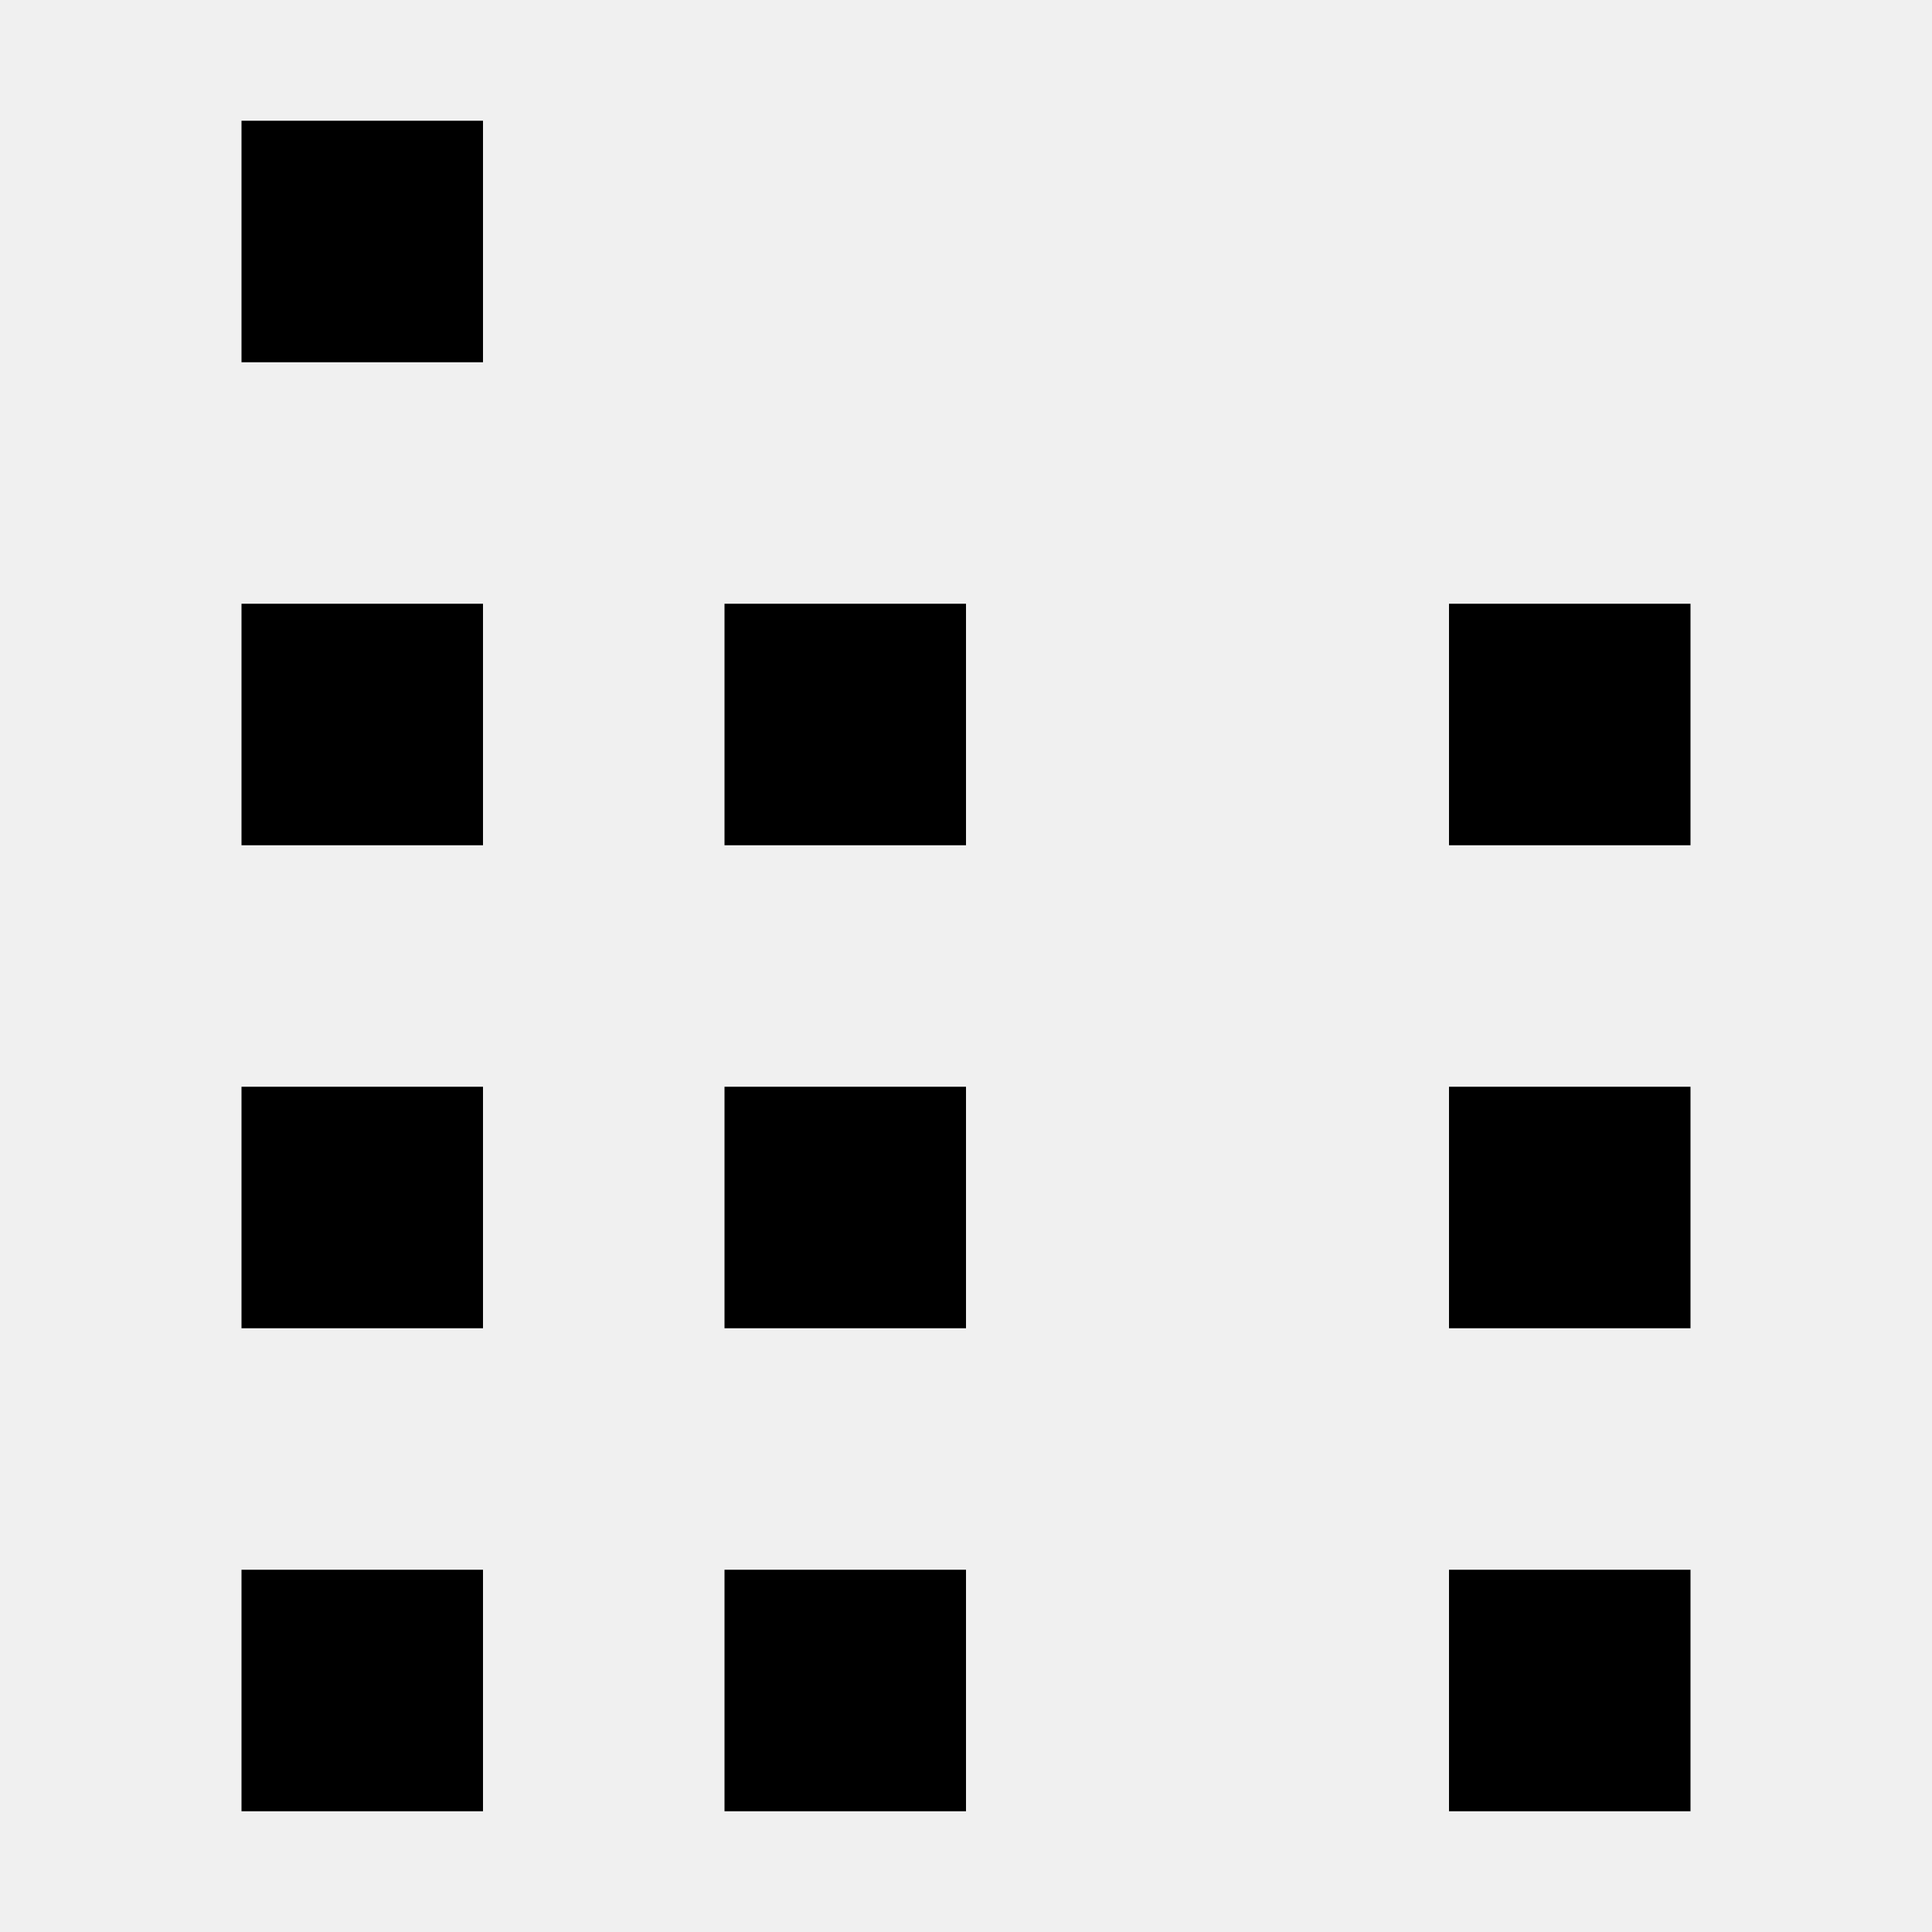
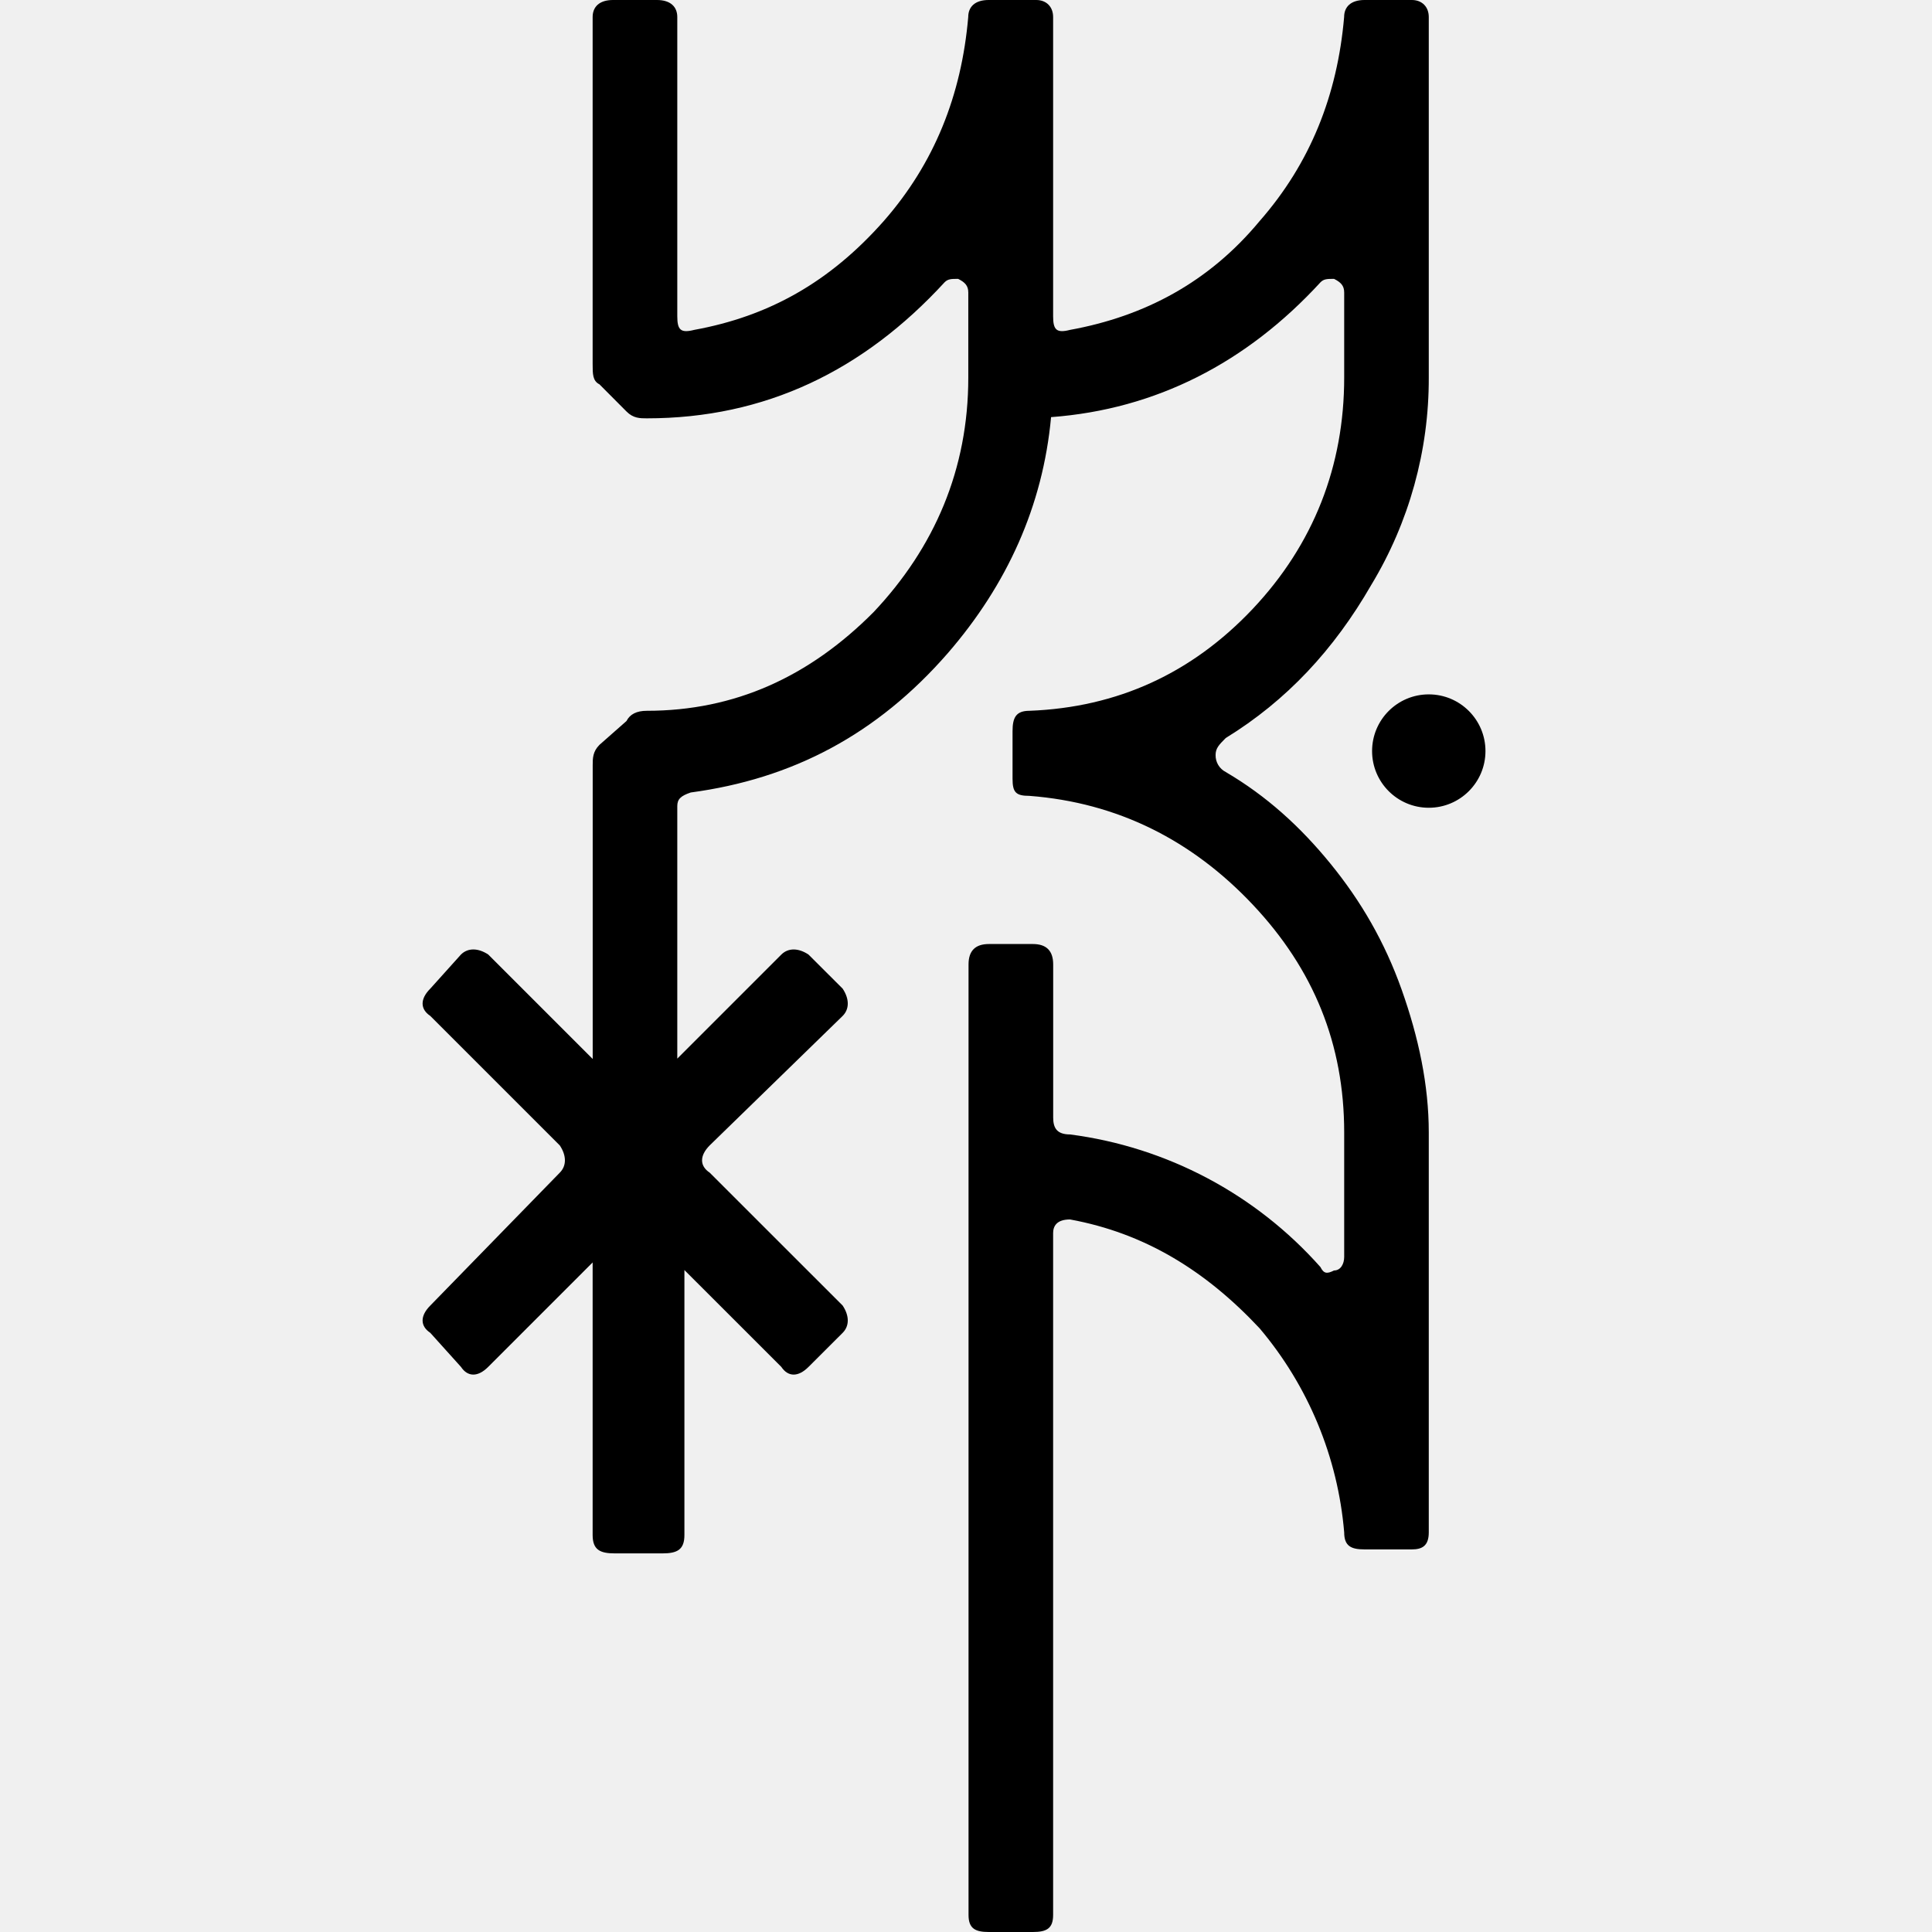
- <svg xmlns="http://www.w3.org/2000/svg" viewBox="0 0 16 16">
+ <svg xmlns="http://www.w3.org/2000/svg" viewBox="0 0 32 32" fill="none">
  <style>
-         path {
-             fill: #000000;
-         }
+       path {
+           fill: #000000;
+       }

-         @media (prefers-color-scheme: dark) {
-             path {
-                 fill: #ffffff;
-             }
-         }
-     </style>
-   <path d="M2 13h2v2H2zM2 9h2v2H2zM2 5h2v2H2zM6 13h2v2H6zM6 9h2v2H6zM6 5h2v2H6zM12 13h2v2h-2zM12 9h2v2h-2zM12 5h2v2h-2zM2 1h2v2H2z" />
+       @media (prefers-color-scheme: dark) {
+           path {
+               fill: #ffffff;
+           }
+       }
+   </style>
+   <path fill-rule="evenodd" clip-rule="evenodd" d="M11.218.282v4.957c0 .225.056.282.28.225 1.233-.225 2.242-.788 3.139-1.802.84-.958 1.288-2.085 1.4-3.38 0-.17.113-.282.337-.282h.789c.169 0 .28.113.28.282v4.957c0 .225.057.282.28.225 1.234-.225 2.299-.788 3.14-1.802.84-.958 1.288-2.085 1.4-3.38 0-.17.113-.282.337-.282h.785c.168 0 .28.113.28.282v5.97a6.6 6.6 0 01-.953 3.437c-.616 1.07-1.401 1.915-2.41 2.535-.112.113-.168.169-.168.282a.31.31 0 00.168.281c.673.395 1.233.902 1.737 1.521.505.62.897 1.296 1.177 2.084.28.79.449 1.578.449 2.366v6.623c0 .225-.112.282-.28.282H22.6c-.224 0-.336-.057-.336-.282a6.018 6.018 0 00-1.401-3.38c-.897-.958-1.906-1.577-3.14-1.803-.223 0-.28.113-.28.226v11.294c0 .226-.111.282-.336.282h-.728c-.224 0-.337-.056-.337-.282V15.974c0-.226.113-.338.337-.338h.728c.225 0 .337.112.337.338v2.535c0 .168.056.281.28.281a6.697 6.697 0 014.147 2.197c.056.113.112.113.225.056.112 0 .168-.112.168-.225v-2.06c0-1.464-.505-2.703-1.514-3.774-1.009-1.07-2.241-1.69-3.699-1.802-.224 0-.28-.057-.28-.282v-.789c0-.225.056-.338.28-.338 1.458-.056 2.69-.62 3.7-1.69 1.008-1.07 1.513-2.366 1.513-3.83V4.845c0-.113-.056-.17-.168-.226-.113 0-.169 0-.225.057-1.223 1.332-2.724 2.104-4.462 2.233-.136 1.474-.73 2.776-1.708 3.907-1.177 1.352-2.578 2.084-4.26 2.31-.167.056-.223.112-.223.225v4.183l1.723-1.723c.113-.113.282-.113.451 0l.565.564c.113.17.113.339 0 .452l-2.202 2.144c-.169.17-.169.34 0 .452l2.202 2.201c.113.17.113.339 0 .452l-.565.564c-.169.17-.338.17-.451 0l-1.605-1.604v4.39c0 .243-.121.303-.364.303h-.79c-.244 0-.366-.06-.366-.304V20.91l-1.73 1.73c-.169.17-.338.17-.451 0l-.508-.564c-.17-.113-.17-.282 0-.452l2.145-2.201c.113-.113.113-.282 0-.451l-2.145-2.145c-.17-.113-.17-.283 0-.452l.508-.565c.113-.112.282-.112.452 0l1.73 1.73v-4.865c0-.113 0-.226.112-.338l.448-.395c.056-.112.168-.169.336-.169 1.457 0 2.69-.563 3.755-1.633 1.01-1.07 1.57-2.366 1.57-3.887V4.845c0-.113-.056-.17-.168-.226-.113 0-.169 0-.225.057-1.345 1.464-2.97 2.253-4.932 2.253-.112 0-.224 0-.336-.113l-.448-.45c-.113-.057-.113-.17-.113-.339V.282c0-.17.113-.282.337-.282h.728c.225 0 .337.113.337.282zm12.447 13.097a.939.939 0 100-1.878.939.939 0 000 1.878z" />
</svg>
